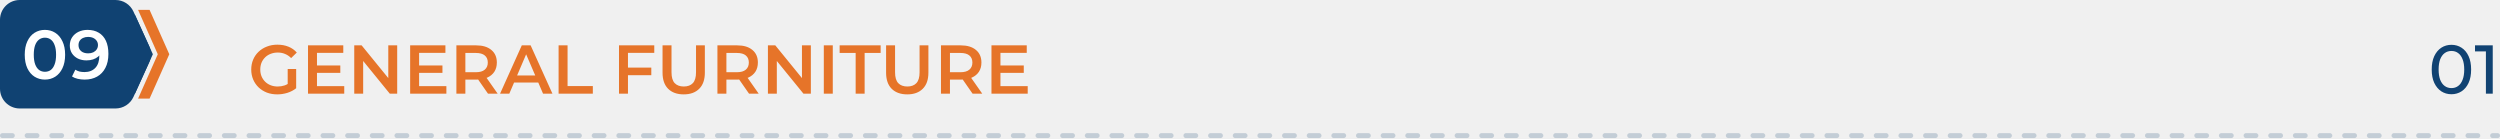
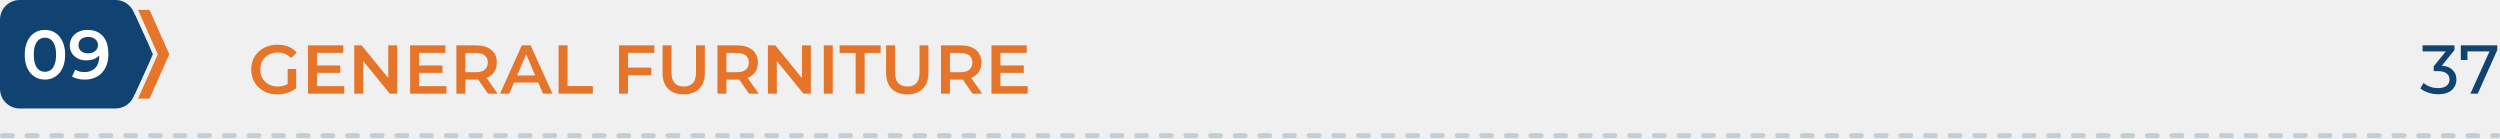
<svg xmlns="http://www.w3.org/2000/svg" width="507" height="28" viewBox="0 0 507 28" fill="none">
  <path d="M0 4C0 1.791 1.791 0 4 0H23.424C24.993 0 26.417 0.917 27.066 2.345L30.248 9.345C30.726 10.396 30.726 11.604 30.248 12.655L27.066 19.655C26.417 21.083 24.993 22 23.424 22H4C1.791 22 0 20.209 0 18V4Z" fill="#104272" />
-   <g clip-path="url(#clip0_765_649)">
+   <g clip-path="url(#clip0_765_419)">
    <path d="M0 0H26L31 11L26 22H0V0Z" fill="#104272" />
    <path d="M9.105 16.14C8.331 16.14 7.631 15.944 7.005 15.552C6.389 15.16 5.904 14.591 5.549 13.844C5.195 13.088 5.017 12.173 5.017 11.1C5.017 10.027 5.195 9.117 5.549 8.37C5.904 7.614 6.389 7.04 7.005 6.648C7.631 6.256 8.331 6.06 9.105 6.06C9.889 6.06 10.589 6.256 11.205 6.648C11.821 7.04 12.307 7.614 12.661 8.37C13.025 9.117 13.207 10.027 13.207 11.1C13.207 12.173 13.025 13.088 12.661 13.844C12.307 14.591 11.821 15.16 11.205 15.552C10.589 15.944 9.889 16.14 9.105 16.14ZM9.105 14.558C9.563 14.558 9.959 14.437 10.295 14.194C10.631 13.942 10.893 13.559 11.079 13.046C11.275 12.533 11.373 11.884 11.373 11.1C11.373 10.307 11.275 9.658 11.079 9.154C10.893 8.641 10.631 8.263 10.295 8.02C9.959 7.768 9.563 7.642 9.105 7.642C8.667 7.642 8.275 7.768 7.929 8.02C7.593 8.263 7.327 8.641 7.131 9.154C6.945 9.658 6.851 10.307 6.851 11.1C6.851 11.884 6.945 12.533 7.131 13.046C7.327 13.559 7.593 13.942 7.929 14.194C8.275 14.437 8.667 14.558 9.105 14.558ZM17.181 16.14C16.687 16.14 16.215 16.089 15.767 15.986C15.319 15.883 14.932 15.725 14.605 15.51L15.277 14.138C15.548 14.315 15.842 14.441 16.159 14.516C16.477 14.581 16.803 14.614 17.139 14.614C18.063 14.614 18.796 14.329 19.337 13.76C19.879 13.191 20.149 12.351 20.149 11.24C20.149 11.063 20.145 10.857 20.135 10.624C20.126 10.381 20.093 10.139 20.037 9.896L20.597 10.512C20.439 10.895 20.21 11.217 19.911 11.478C19.613 11.73 19.263 11.921 18.861 12.052C18.46 12.183 18.017 12.248 17.531 12.248C16.897 12.248 16.323 12.127 15.809 11.884C15.305 11.632 14.904 11.282 14.605 10.834C14.307 10.377 14.157 9.845 14.157 9.238C14.157 8.585 14.316 8.025 14.633 7.558C14.951 7.082 15.38 6.713 15.921 6.452C16.472 6.191 17.079 6.06 17.741 6.06C18.637 6.06 19.398 6.251 20.023 6.634C20.658 7.007 21.143 7.553 21.479 8.272C21.815 8.991 21.983 9.877 21.983 10.932C21.983 12.052 21.778 12.999 21.367 13.774C20.966 14.549 20.406 15.137 19.687 15.538C18.969 15.939 18.133 16.14 17.181 16.14ZM17.881 10.82C18.273 10.82 18.619 10.75 18.917 10.61C19.216 10.461 19.449 10.26 19.617 10.008C19.785 9.747 19.869 9.457 19.869 9.14C19.869 8.832 19.79 8.557 19.631 8.314C19.473 8.062 19.244 7.861 18.945 7.712C18.647 7.563 18.278 7.488 17.839 7.488C17.466 7.488 17.135 7.558 16.845 7.698C16.556 7.829 16.327 8.02 16.159 8.272C16.001 8.515 15.921 8.809 15.921 9.154C15.921 9.667 16.099 10.073 16.453 10.372C16.808 10.671 17.284 10.82 17.881 10.82Z" fill="white" />
  </g>
  <path d="M32 11L28 2H30.333L34.333 11L30.333 20H28L32 11Z" fill="#E67429" />
-   <path d="M56.228 19.14C55.463 19.14 54.758 19.019 54.114 18.776C53.479 18.524 52.924 18.174 52.448 17.726C51.972 17.269 51.603 16.732 51.342 16.116C51.081 15.5 50.95 14.828 50.95 14.1C50.95 13.372 51.081 12.7 51.342 12.084C51.603 11.468 51.972 10.936 52.448 10.488C52.933 10.031 53.498 9.681 54.142 9.438C54.786 9.186 55.491 9.06 56.256 9.06C57.087 9.06 57.833 9.195 58.496 9.466C59.168 9.737 59.733 10.133 60.19 10.656L59.042 11.776C58.659 11.393 58.244 11.113 57.796 10.936C57.357 10.749 56.872 10.656 56.34 10.656C55.827 10.656 55.351 10.74 54.912 10.908C54.473 11.076 54.095 11.314 53.778 11.622C53.461 11.93 53.213 12.294 53.036 12.714C52.868 13.134 52.784 13.596 52.784 14.1C52.784 14.595 52.868 15.052 53.036 15.472C53.213 15.892 53.461 16.261 53.778 16.578C54.095 16.886 54.469 17.124 54.898 17.292C55.327 17.46 55.803 17.544 56.326 17.544C56.811 17.544 57.278 17.469 57.726 17.32C58.183 17.161 58.617 16.9 59.028 16.536L60.064 17.894C59.551 18.305 58.953 18.617 58.272 18.832C57.6 19.037 56.919 19.14 56.228 19.14ZM60.064 17.894L58.342 17.656V13.988H60.064V17.894ZM62.464 19V9.2H69.618V10.726H64.284V17.474H69.814V19H62.464ZM64.144 14.772V13.274H69.016V14.772H64.144ZM71.843 19V9.2H73.341L79.487 16.746H78.745V9.2H80.551V19H79.053L72.907 11.454H73.649V19H71.843ZM83.177 19V9.2H90.331V10.726H84.997V17.474H90.527V19H83.177ZM84.857 14.772V13.274H89.729V14.772H84.857ZM92.556 19V9.2H96.574C97.881 9.2 98.903 9.508 99.64 10.124C100.387 10.74 100.76 11.594 100.76 12.686C100.76 13.405 100.592 14.025 100.256 14.548C99.92 15.061 99.44 15.458 98.814 15.738C98.198 16.009 97.456 16.144 96.588 16.144H93.564L94.376 15.318V19H92.556ZM98.968 19L96.49 15.444H98.436L100.928 19H98.968ZM94.376 15.514L93.564 14.646H96.504C97.307 14.646 97.909 14.473 98.31 14.128C98.721 13.783 98.926 13.302 98.926 12.686C98.926 12.061 98.721 11.58 98.31 11.244C97.909 10.908 97.307 10.74 96.504 10.74H93.564L94.376 9.844V15.514ZM101.41 19L105.82 9.2H107.612L112.036 19H110.132L106.338 10.166H107.066L103.286 19H101.41ZM103.44 16.732L103.93 15.304H109.222L109.712 16.732H103.44ZM113.283 19V9.2H115.103V17.46H120.227V19H113.283ZM125.533 19V9.2H132.687V10.726H127.353V19H125.533ZM127.199 15.248V13.708H132.085V15.248H127.199ZM138.661 19.14C137.317 19.14 136.262 18.762 135.497 18.006C134.741 17.25 134.363 16.158 134.363 14.73V9.2H136.183V14.66C136.183 15.668 136.398 16.401 136.827 16.858C137.266 17.315 137.882 17.544 138.675 17.544C139.468 17.544 140.08 17.315 140.509 16.858C140.938 16.401 141.153 15.668 141.153 14.66V9.2H142.945V14.73C142.945 16.158 142.562 17.25 141.797 18.006C141.041 18.762 139.996 19.14 138.661 19.14ZM145.494 19V9.2H149.512C150.818 9.2 151.84 9.508 152.578 10.124C153.324 10.74 153.698 11.594 153.698 12.686C153.698 13.405 153.53 14.025 153.194 14.548C152.858 15.061 152.377 15.458 151.752 15.738C151.136 16.009 150.394 16.144 149.526 16.144H146.502L147.314 15.318V19H145.494ZM151.906 19L149.428 15.444H151.374L153.866 19H151.906ZM147.314 15.514L146.502 14.646H149.442C150.244 14.646 150.846 14.473 151.248 14.128C151.658 13.783 151.864 13.302 151.864 12.686C151.864 12.061 151.658 11.58 151.248 11.244C150.846 10.908 150.244 10.74 149.442 10.74H146.502L147.314 9.844V15.514ZM155.734 19V9.2H157.232L163.378 16.746H162.636V9.2H164.442V19H162.944L156.798 11.454H157.54V19H155.734ZM167.068 19V9.2H168.888V19H167.068ZM173.527 19V10.74H170.279V9.2H178.595V10.74H175.347V19H173.527ZM183.997 19.14C182.653 19.14 181.598 18.762 180.833 18.006C180.077 17.25 179.699 16.158 179.699 14.73V9.2H181.519V14.66C181.519 15.668 181.733 16.401 182.163 16.858C182.601 17.315 183.217 17.544 184.011 17.544C184.804 17.544 185.415 17.315 185.845 16.858C186.274 16.401 186.489 15.668 186.489 14.66V9.2H188.281V14.73C188.281 16.158 187.898 17.25 187.133 18.006C186.377 18.762 185.331 19.14 183.997 19.14ZM190.83 19V9.2H194.848C196.154 9.2 197.176 9.508 197.914 10.124C198.66 10.74 199.034 11.594 199.034 12.686C199.034 13.405 198.866 14.025 198.53 14.548C198.194 15.061 197.713 15.458 197.088 15.738C196.472 16.009 195.73 16.144 194.862 16.144H191.838L192.65 15.318V19H190.83ZM197.242 19L194.764 15.444H196.71L199.202 19H197.242ZM192.65 15.514L191.838 14.646H194.778C195.58 14.646 196.182 14.473 196.584 14.128C196.994 13.783 197.2 13.302 197.2 12.686C197.2 12.061 196.994 11.58 196.584 11.244C196.182 10.908 195.58 10.74 194.778 10.74H191.838L192.65 9.844V15.514ZM201.07 19V9.2H208.224V10.726H202.89V17.474H208.42V19H201.07ZM202.75 14.772V13.274H207.622V14.772H202.75Z" fill="#E67429" />
-   <path d="M497.156 19.112C496.391 19.112 495.705 18.916 495.098 18.524C494.501 18.132 494.025 17.563 493.67 16.816C493.325 16.069 493.152 15.164 493.152 14.1C493.152 13.036 493.325 12.131 493.67 11.384C494.025 10.637 494.501 10.068 495.098 9.676C495.705 9.284 496.391 9.088 497.156 9.088C497.912 9.088 498.594 9.284 499.2 9.676C499.807 10.068 500.283 10.637 500.628 11.384C500.974 12.131 501.146 13.036 501.146 14.1C501.146 15.164 500.974 16.069 500.628 16.816C500.283 17.563 499.807 18.132 499.2 18.524C498.594 18.916 497.912 19.112 497.156 19.112ZM497.156 17.866C497.67 17.866 498.118 17.726 498.5 17.446C498.892 17.166 499.196 16.746 499.41 16.186C499.634 15.626 499.746 14.931 499.746 14.1C499.746 13.269 499.634 12.574 499.41 12.014C499.196 11.454 498.892 11.034 498.5 10.754C498.118 10.474 497.67 10.334 497.156 10.334C496.643 10.334 496.19 10.474 495.798 10.754C495.406 11.034 495.098 11.454 494.874 12.014C494.66 12.574 494.552 13.269 494.552 14.1C494.552 14.931 494.66 15.626 494.874 16.186C495.098 16.746 495.406 17.166 495.798 17.446C496.19 17.726 496.643 17.866 497.156 17.866ZM504.142 19V9.76L504.744 10.418H501.93V9.2H505.528V19H504.142Z" fill="#104272" />
+   <path d="M56.227 19.14C55.462 19.14 54.757 19.019 54.113 18.776C53.478 18.524 52.923 18.174 52.447 17.726C51.971 17.269 51.602 16.732 51.341 16.116C51.08 15.5 50.949 14.828 50.949 14.1C50.949 13.372 51.08 12.7 51.341 12.084C51.602 11.468 51.971 10.936 52.447 10.488C52.932 10.031 53.497 9.681 54.141 9.438C54.785 9.186 55.49 9.06 56.255 9.06C57.086 9.06 57.832 9.195 58.495 9.466C59.167 9.737 59.732 10.133 60.189 10.656L59.041 11.776C58.658 11.393 58.243 11.113 57.795 10.936C57.356 10.749 56.871 10.656 56.339 10.656C55.826 10.656 55.35 10.74 54.911 10.908C54.472 11.076 54.094 11.314 53.777 11.622C53.46 11.93 53.212 12.294 53.035 12.714C52.867 13.134 52.783 13.596 52.783 14.1C52.783 14.595 52.867 15.052 53.035 15.472C53.212 15.892 53.46 16.261 53.777 16.578C54.094 16.886 54.468 17.124 54.897 17.292C55.326 17.46 55.802 17.544 56.325 17.544C56.81 17.544 57.277 17.469 57.725 17.32C58.182 17.161 58.616 16.9 59.027 16.536L60.063 17.894C59.55 18.305 58.952 18.617 58.271 18.832C57.599 19.037 56.918 19.14 56.227 19.14ZM60.063 17.894L58.341 17.656V13.988H60.063V17.894ZM62.464 19V9.2H69.618V10.726H64.284V17.474H69.814V19H62.464ZM64.144 14.772V13.274H69.016V14.772H64.144ZM71.842 19V9.2H73.34L79.486 16.746H78.744V9.2H80.55V19H79.052L72.906 11.454H73.648V19H71.842ZM83.176 19V9.2H90.33V10.726H84.996V17.474H90.526V19H83.176ZM84.856 14.772V13.274H89.728V14.772H84.856ZM92.555 19V9.2H96.573C97.88 9.2 98.902 9.508 99.639 10.124C100.386 10.74 100.759 11.594 100.759 12.686C100.759 13.405 100.591 14.025 100.255 14.548C99.919 15.061 99.439 15.458 98.813 15.738C98.197 16.009 97.455 16.144 96.587 16.144H93.563L94.375 15.318V19H92.555ZM98.967 19L96.489 15.444H98.435L100.927 19H98.967ZM94.375 15.514L93.563 14.646H96.503C97.306 14.646 97.908 14.473 98.309 14.128C98.72 13.783 98.925 13.302 98.925 12.686C98.925 12.061 98.72 11.58 98.309 11.244C97.908 10.908 97.306 10.74 96.503 10.74H93.563L94.375 9.844V15.514ZM101.409 19L105.819 9.2H107.611L112.035 19H110.131L106.337 10.166H107.065L103.285 19H101.409ZM103.439 16.732L103.929 15.304H109.221L109.711 16.732H103.439ZM113.282 19V9.2H115.102V17.46H120.226V19H113.282ZM125.532 19V9.2H132.686V10.726H127.352V19H125.532ZM127.198 15.248V13.708H132.084V15.248H127.198ZM138.66 19.14C137.316 19.14 136.261 18.762 135.496 18.006C134.74 17.25 134.362 16.158 134.362 14.73V9.2H136.182V14.66C136.182 15.668 136.397 16.401 136.826 16.858C137.265 17.315 137.881 17.544 138.674 17.544C139.467 17.544 140.079 17.315 140.508 16.858C140.937 16.401 141.152 15.668 141.152 14.66V9.2H142.944V14.73C142.944 16.158 142.561 17.25 141.796 18.006C141.04 18.762 139.995 19.14 138.66 19.14ZM145.493 19V9.2H149.511C150.817 9.2 151.839 9.508 152.577 10.124C153.323 10.74 153.697 11.594 153.697 12.686C153.697 13.405 153.529 14.025 153.193 14.548C152.857 15.061 152.376 15.458 151.751 15.738C151.135 16.009 150.393 16.144 149.525 16.144H146.501L147.313 15.318V19H145.493ZM151.905 19L149.427 15.444H151.373L153.865 19H151.905ZM147.313 15.514L146.501 14.646H149.441C150.243 14.646 150.845 14.473 151.247 14.128C151.657 13.783 151.863 13.302 151.863 12.686C151.863 12.061 151.657 11.58 151.247 11.244C150.845 10.908 150.243 10.74 149.441 10.74H146.501L147.313 9.844V15.514ZM155.733 19V9.2H157.231L163.377 16.746H162.635V9.2H164.441V19H162.943L156.797 11.454H157.539V19H155.733ZM167.067 19V9.2H168.887V19H167.067ZM173.526 19V10.74H170.278V9.2H178.594V10.74H175.346V19H173.526ZM183.996 19.14C182.652 19.14 181.597 18.762 180.832 18.006C180.076 17.25 179.698 16.158 179.698 14.73V9.2H181.518V14.66C181.518 15.668 181.732 16.401 182.162 16.858C182.6 17.315 183.216 17.544 184.01 17.544C184.803 17.544 185.414 17.315 185.844 16.858C186.273 16.401 186.488 15.668 186.488 14.66V9.2H188.28V14.73C188.28 16.158 187.897 17.25 187.132 18.006C186.376 18.762 185.33 19.14 183.996 19.14ZM190.829 19V9.2H194.847C196.153 9.2 197.175 9.508 197.913 10.124C198.659 10.74 199.033 11.594 199.033 12.686C199.033 13.405 198.865 14.025 198.529 14.548C198.193 15.061 197.712 15.458 197.087 15.738C196.471 16.009 195.729 16.144 194.861 16.144H191.837L192.649 15.318V19H190.829ZM197.241 19L194.763 15.444H196.709L199.201 19H197.241ZM192.649 15.514L191.837 14.646H194.777C195.579 14.646 196.181 14.473 196.583 14.128C196.993 13.783 197.199 13.302 197.199 12.686C197.199 12.061 196.993 11.58 196.583 11.244C196.181 10.908 195.579 10.74 194.777 10.74H191.837L192.649 9.844V15.514ZM201.069 19V9.2H208.223V10.726H202.889V17.474H208.419V19H201.069ZM202.749 14.772V13.274H207.621V14.772H202.749Z" fill="#E67429" />
+   <path d="M494.453 19.112C493.762 19.112 493.09 19.005 492.437 18.79C491.793 18.575 491.266 18.286 490.855 17.922L491.499 16.816C491.826 17.124 492.25 17.376 492.773 17.572C493.296 17.768 493.856 17.866 494.453 17.866C495.181 17.866 495.746 17.712 496.147 17.404C496.558 17.087 496.763 16.662 496.763 16.13C496.763 15.617 496.567 15.206 496.175 14.898C495.792 14.581 495.181 14.422 494.341 14.422H493.557V13.442L496.469 9.858L496.665 10.418H491.303V9.2H497.771V10.152L494.873 13.722L494.145 13.288H494.607C495.792 13.288 496.679 13.554 497.267 14.086C497.864 14.618 498.163 15.295 498.163 16.116C498.163 16.667 498.028 17.171 497.757 17.628C497.486 18.085 497.076 18.449 496.525 18.72C495.984 18.981 495.293 19.112 494.453 19.112ZM500.999 19L505.157 9.788L505.521 10.418H499.697L500.397 9.732V12.168H499.053V9.2H506.445V10.152L502.483 19H500.999Z" fill="#104272" />
  <line x1="0.5" y1="27.5" x2="506.5" y2="27.5" stroke="#104272" stroke-opacity="0.2" stroke-linecap="round" stroke-dasharray="2 3" />
  <defs>
-     <clipPath id="clip0_765_649">
+     <clipPath id="clip0_765_419">
      <rect width="28" height="16" fill="white" transform="translate(3 3)" />
    </clipPath>
  </defs>
</svg>
